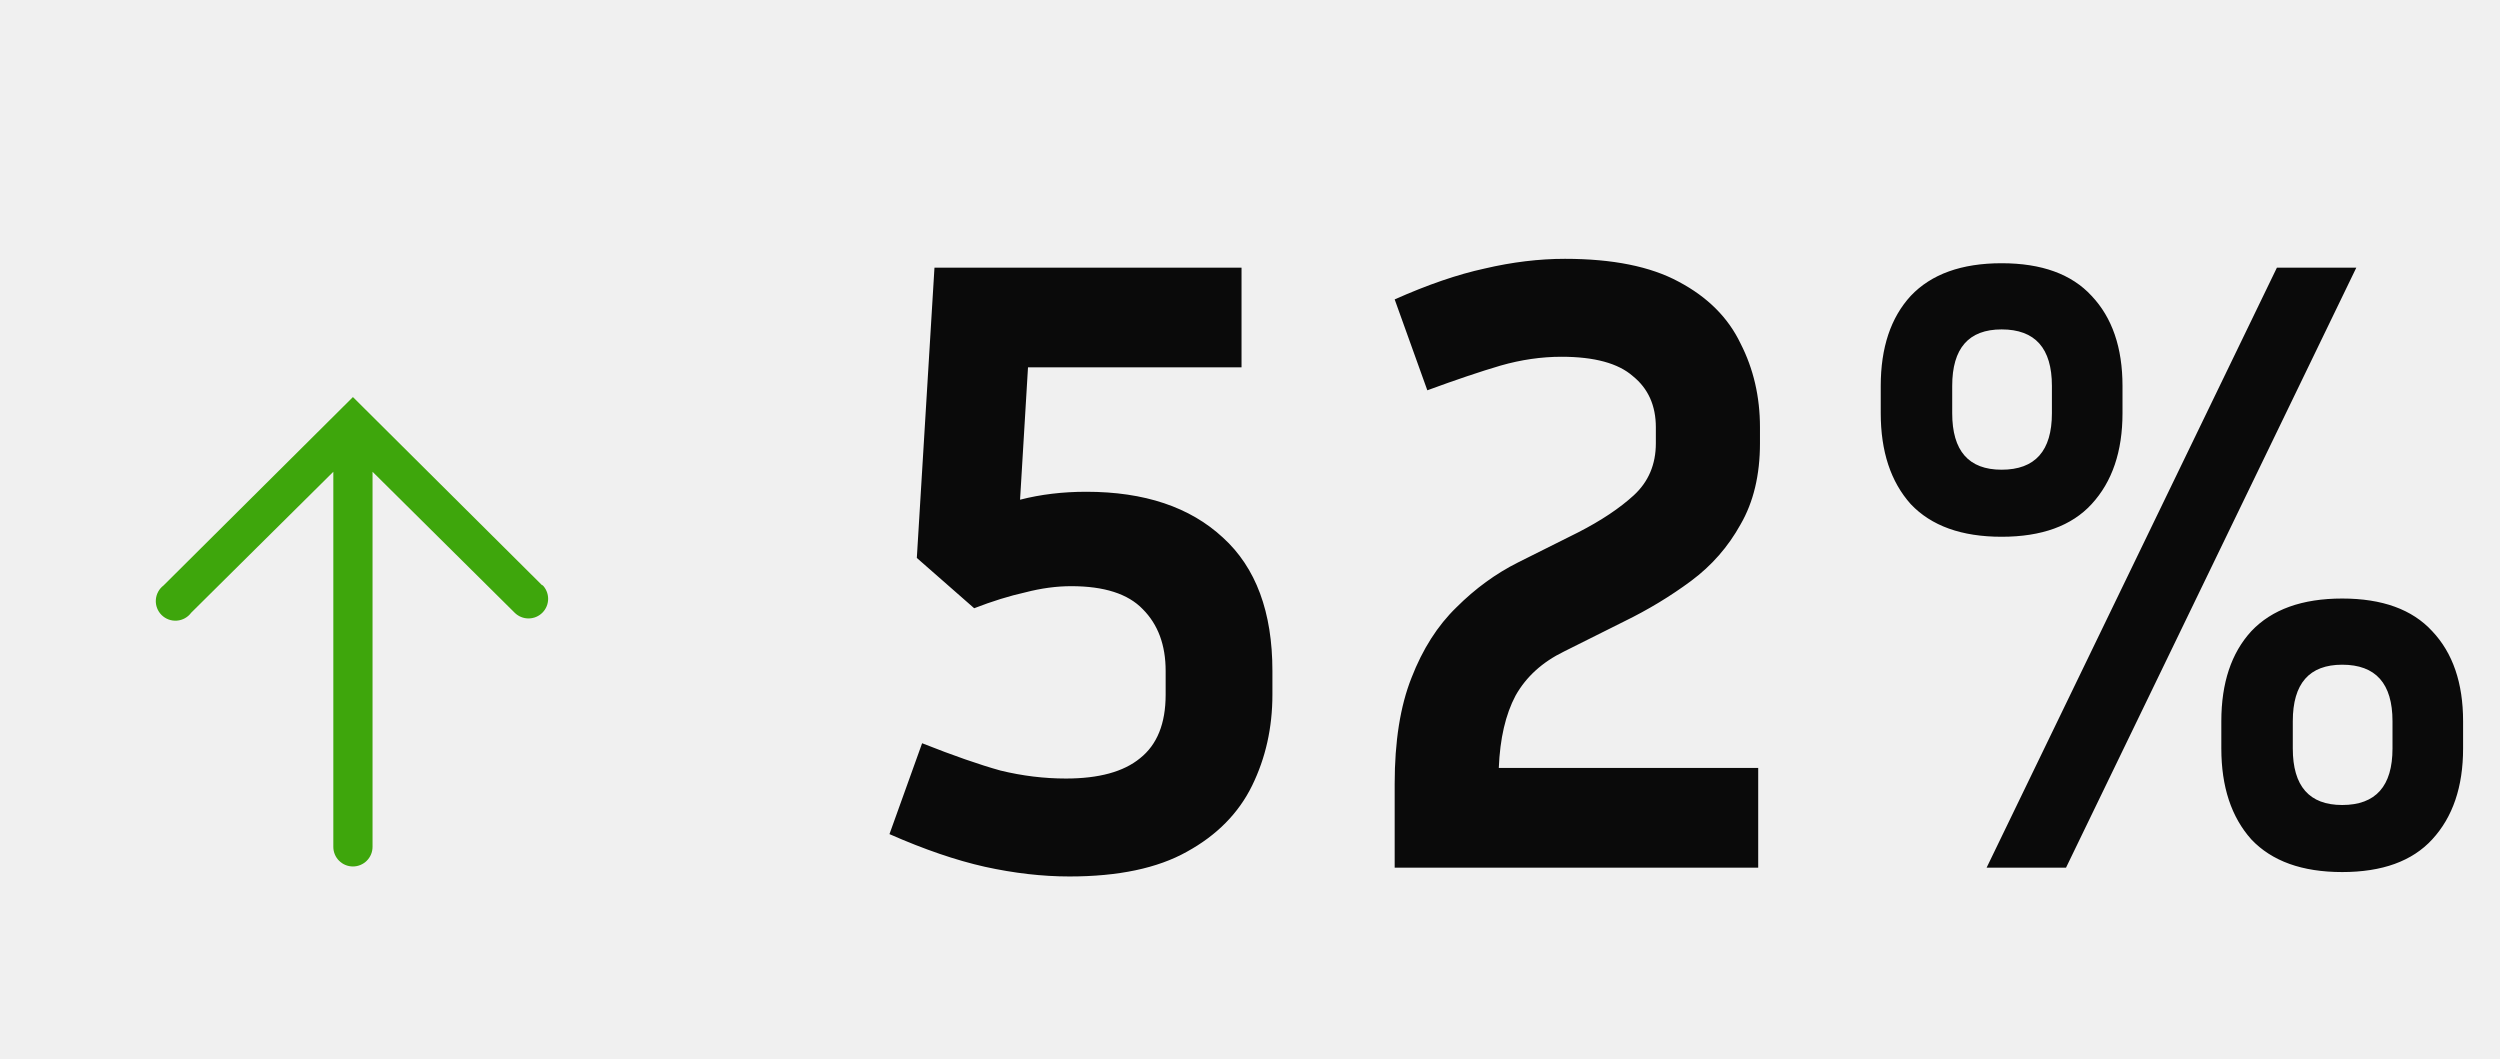
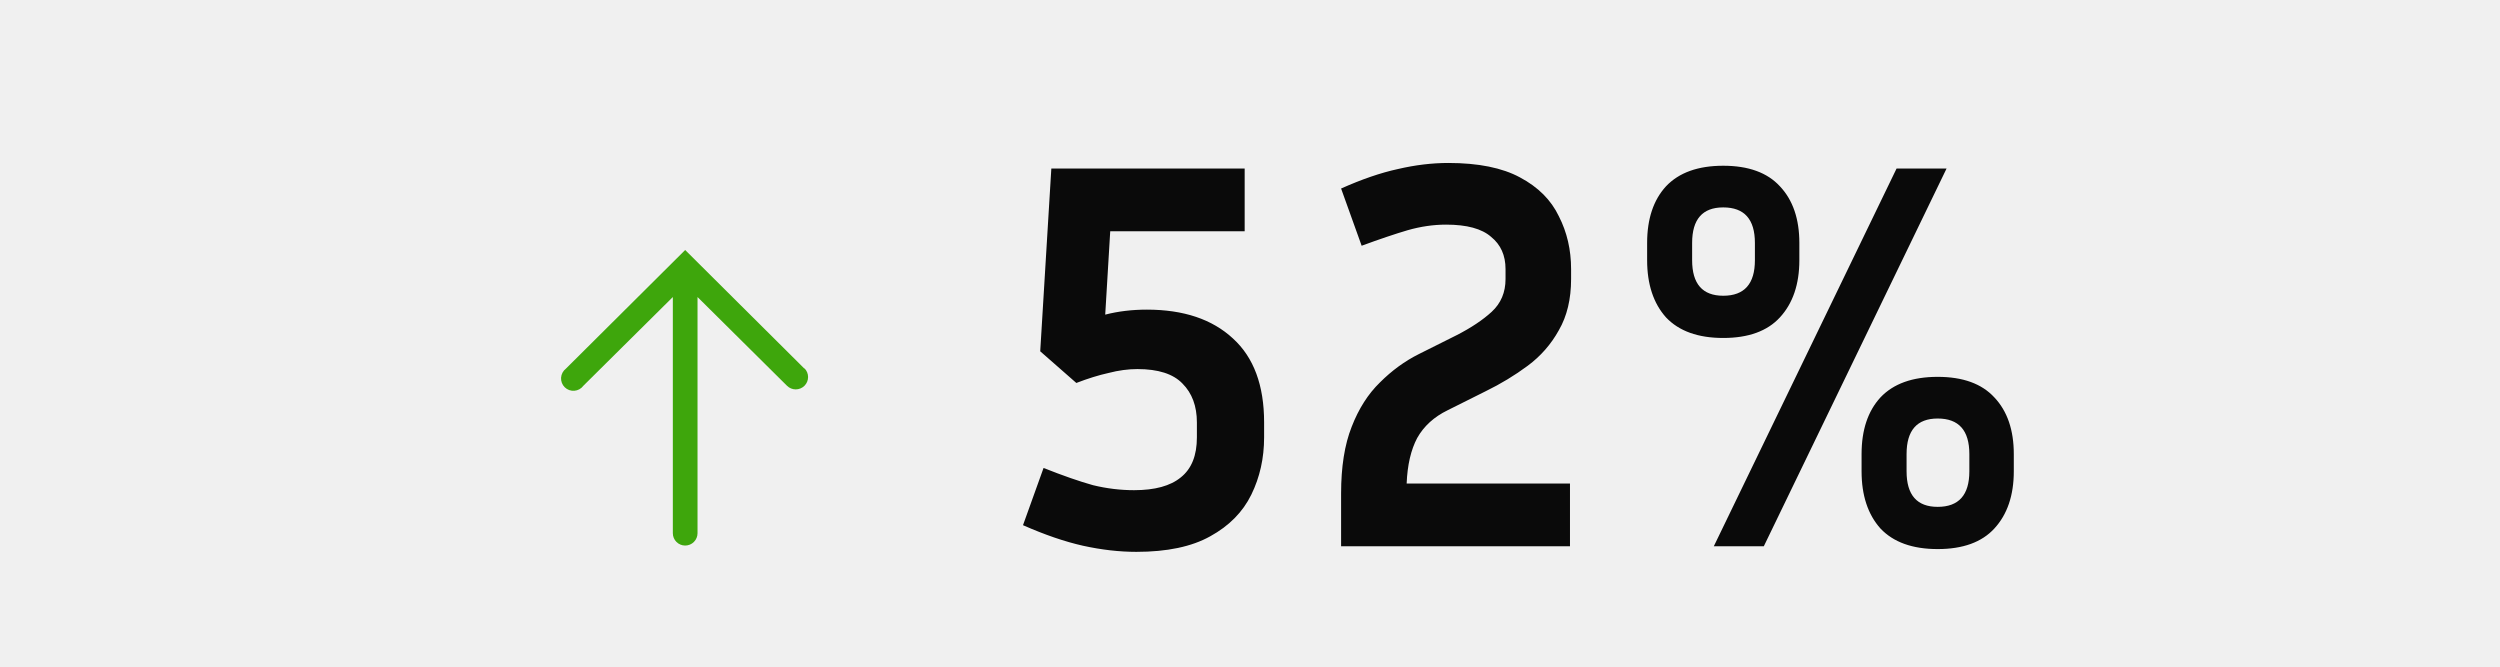
- <svg xmlns="http://www.w3.org/2000/svg" width="170" height="72" viewBox="0 0 170 72" fill="none">
+ <svg xmlns="http://www.w3.org/2000/svg" width="270" height="72" viewBox="0 0 270 72" fill="none">
  <g clip-path="url(#clip0_603_3704)">
-     <path d="M36.879 39.813L23.999 27L11.119 39.813C10.967 39.929 10.842 40.076 10.752 40.244C10.662 40.413 10.609 40.599 10.597 40.789C10.584 40.98 10.613 41.171 10.681 41.349C10.749 41.528 10.855 41.69 10.991 41.824C11.127 41.958 11.29 42.061 11.47 42.127C11.649 42.192 11.841 42.218 12.031 42.203C12.221 42.188 12.406 42.133 12.573 42.04C12.741 41.948 12.886 41.82 12.999 41.667L22.666 32.08V57.587C22.666 57.94 22.806 58.279 23.056 58.529C23.306 58.779 23.646 58.92 23.999 58.92C24.353 58.92 24.692 58.779 24.942 58.529C25.192 58.279 25.333 57.94 25.333 57.587V32.08L34.999 41.667C35.25 41.916 35.59 42.055 35.944 42.054C36.298 42.053 36.637 41.911 36.886 41.66C37.135 41.409 37.275 41.069 37.273 40.715C37.272 40.361 37.13 40.023 36.879 39.773V39.813Z" fill="#3EA60C" />
+     <path d="M86.879 39.813L73.999 27L61.119 39.813C60.967 39.929 60.842 40.076 60.752 40.244C60.662 40.413 60.609 40.599 60.596 40.789C60.584 40.98 60.613 41.171 60.681 41.349C60.749 41.528 60.855 41.69 60.991 41.824C61.127 41.958 61.29 42.061 61.47 42.127C61.649 42.192 61.841 42.218 62.031 42.203C62.221 42.188 62.406 42.133 62.574 42.04C62.74 41.948 62.886 41.82 62.999 41.667L72.666 32.08V57.587C72.666 57.94 72.806 58.279 73.056 58.529C73.306 58.779 73.646 58.92 73.999 58.92C74.353 58.92 74.692 58.779 74.942 58.529C75.192 58.279 75.333 57.94 75.333 57.587V32.08L84.999 41.667C85.25 41.916 85.59 42.055 85.944 42.054C86.298 42.053 86.637 41.911 86.886 41.66C87.135 41.409 87.275 41.069 87.273 40.715C87.272 40.361 87.13 40.023 86.879 39.773V39.813Z" fill="#3EA60C" />
  </g>
-   <path d="M62.344 37.94L63.544 18.2H84.424V24.98H69.904L69.364 33.98C70.764 33.62 72.264 33.44 73.864 33.44C77.824 33.44 80.924 34.48 83.164 36.56C85.404 38.6 86.524 41.62 86.524 45.62V47.24C86.524 49.48 86.064 51.54 85.144 53.42C84.224 55.3 82.744 56.8 80.704 57.92C78.704 59.04 76.044 59.6 72.724 59.6C70.884 59.6 68.964 59.38 66.964 58.94C65.004 58.5 62.844 57.76 60.484 56.72L62.704 50.54C64.824 51.38 66.604 52 68.044 52.4C69.524 52.76 71.004 52.94 72.484 52.94C74.724 52.94 76.404 52.48 77.524 51.56C78.684 50.64 79.264 49.2 79.264 47.24V45.62C79.264 43.86 78.744 42.46 77.704 41.42C76.704 40.38 75.084 39.86 72.844 39.86C71.844 39.86 70.804 40 69.724 40.28C68.644 40.52 67.484 40.88 66.244 41.36L62.344 37.94ZM119.558 59H94.838V53.3C94.838 50.42 95.218 48.02 95.978 46.1C96.737 44.14 97.757 42.54 99.037 41.3C100.318 40.02 101.718 39 103.238 38.24L107.318 36.2C108.878 35.4 110.138 34.56 111.098 33.68C112.098 32.76 112.598 31.58 112.598 30.14V29.06C112.598 27.58 112.078 26.42 111.038 25.58C110.038 24.7 108.418 24.26 106.178 24.26C104.818 24.26 103.438 24.46 102.038 24.86C100.678 25.26 99.017 25.82 97.058 26.54L94.838 20.36C97.078 19.36 99.118 18.66 100.958 18.26C102.838 17.82 104.658 17.6 106.418 17.6C109.658 17.6 112.238 18.12 114.158 19.16C116.118 20.2 117.518 21.6 118.358 23.36C119.238 25.08 119.678 26.98 119.678 29.06V30.14C119.678 32.3 119.238 34.14 118.358 35.66C117.518 37.18 116.398 38.46 114.998 39.5C113.598 40.54 112.078 41.46 110.438 42.26L106.358 44.3C104.878 45.02 103.778 46.02 103.058 47.3C102.378 48.58 101.998 50.22 101.918 52.22H119.558V59ZM144.33 26.24V28.1C144.33 30.7 143.63 32.76 142.23 34.28C140.87 35.76 138.83 36.5 136.11 36.5C133.39 36.5 131.33 35.76 129.93 34.28C128.57 32.76 127.89 30.7 127.89 28.1V26.24C127.89 23.64 128.57 21.6 129.93 20.12C131.33 18.64 133.39 17.9 136.11 17.9C138.83 17.9 140.87 18.64 142.23 20.12C143.63 21.6 144.33 23.64 144.33 26.24ZM154.83 18.2H160.23L140.49 59H135.09L154.83 18.2ZM139.53 26.24C139.53 23.68 138.39 22.4 136.11 22.4C133.87 22.4 132.75 23.68 132.75 26.24V28.1C132.75 30.66 133.87 31.94 136.11 31.94C138.39 31.94 139.53 30.66 139.53 28.1V26.24ZM167.49 49.04V50.9C167.49 53.5 166.79 55.56 165.39 57.08C164.03 58.56 161.99 59.3 159.27 59.3C156.55 59.3 154.49 58.56 153.09 57.08C151.73 55.56 151.05 53.5 151.05 50.9V49.04C151.05 46.44 151.73 44.4 153.09 42.92C154.49 41.44 156.55 40.7 159.27 40.7C161.99 40.7 164.03 41.44 165.39 42.92C166.79 44.4 167.49 46.44 167.49 49.04ZM162.69 49.04C162.69 46.48 161.55 45.2 159.27 45.2C157.03 45.2 155.91 46.48 155.91 49.04V50.9C155.91 53.46 157.03 54.74 159.27 54.74C161.55 54.74 162.69 53.46 162.69 50.9V49.04Z" fill="#0A0A0A" />
+   <path d="M112.344 37.94L113.544 18.2H134.424V24.98H119.904L119.364 33.98C120.764 33.62 122.264 33.44 123.864 33.44C127.824 33.44 130.924 34.48 133.164 36.56C135.404 38.6 136.524 41.62 136.524 45.62V47.24C136.524 49.48 136.064 51.54 135.144 53.42C134.224 55.3 132.744 56.8 130.704 57.92C128.704 59.04 126.044 59.6 122.724 59.6C120.884 59.6 118.964 59.38 116.964 58.94C115.004 58.5 112.844 57.76 110.484 56.72L112.704 50.54C114.824 51.38 116.604 52 118.044 52.4C119.524 52.76 121.004 52.94 122.484 52.94C124.724 52.94 126.404 52.48 127.524 51.56C128.684 50.64 129.264 49.2 129.264 47.24V45.62C129.264 43.86 128.744 42.46 127.704 41.42C126.704 40.38 125.084 39.86 122.844 39.86C121.844 39.86 120.804 40 119.724 40.28C118.644 40.52 117.484 40.88 116.244 41.36L112.344 37.94ZM169.558 59H144.838V53.3C144.838 50.42 145.218 48.02 145.978 46.1C146.738 44.14 147.758 42.54 149.038 41.3C150.318 40.02 151.718 39 153.238 38.24L157.318 36.2C158.878 35.4 160.138 34.56 161.098 33.68C162.098 32.76 162.598 31.58 162.598 30.14V29.06C162.598 27.58 162.078 26.42 161.038 25.58C160.038 24.7 158.418 24.26 156.178 24.26C154.818 24.26 153.438 24.46 152.038 24.86C150.678 25.26 149.018 25.82 147.058 26.54L144.838 20.36C147.078 19.36 149.118 18.66 150.958 18.26C152.838 17.82 154.658 17.6 156.418 17.6C159.658 17.6 162.238 18.12 164.158 19.16C166.118 20.2 167.518 21.6 168.358 23.36C169.238 25.08 169.678 26.98 169.678 29.06V30.14C169.678 32.3 169.238 34.14 168.358 35.66C167.518 37.18 166.398 38.46 164.998 39.5C163.598 40.54 162.078 41.46 160.438 42.26L156.358 44.3C154.878 45.02 153.778 46.02 153.058 47.3C152.378 48.58 151.998 50.22 151.918 52.22H169.558V59ZM194.33 26.24V28.1C194.33 30.7 193.63 32.76 192.23 34.28C190.87 35.76 188.83 36.5 186.11 36.5C183.39 36.5 181.33 35.76 179.93 34.28C178.57 32.76 177.89 30.7 177.89 28.1V26.24C177.89 23.64 178.57 21.6 179.93 20.12C181.33 18.64 183.39 17.9 186.11 17.9C188.83 17.9 190.87 18.64 192.23 20.12C193.63 21.6 194.33 23.64 194.33 26.24ZM204.83 18.2H210.23L190.49 59H185.09L204.83 18.2ZM189.53 26.24C189.53 23.68 188.39 22.4 186.11 22.4C183.87 22.4 182.75 23.68 182.75 26.24V28.1C182.75 30.66 183.87 31.94 186.11 31.94C188.39 31.94 189.53 30.66 189.53 28.1V26.24ZM217.49 49.04V50.9C217.49 53.5 216.79 55.56 215.39 57.08C214.03 58.56 211.99 59.3 209.27 59.3C206.55 59.3 204.49 58.56 203.09 57.08C201.73 55.56 201.05 53.5 201.05 50.9V49.04C201.05 46.44 201.73 44.4 203.09 42.92C204.49 41.44 206.55 40.7 209.27 40.7C211.99 40.7 214.03 41.44 215.39 42.92C216.79 44.4 217.49 46.44 217.49 49.04ZM212.69 49.04C212.69 46.48 211.55 45.2 209.27 45.2C207.03 45.2 205.91 46.48 205.91 49.04V50.9C205.91 53.46 207.03 54.74 209.27 54.74C211.55 54.74 212.69 53.46 212.69 50.9V49.04Z" fill="#0A0A0A" />
  <defs>
    <clipPath id="clip0_603_3704">
-       <rect width="48" height="48" fill="white" transform="translate(0 12)" />
+       <rect width="48" height="48" fill="white" transform="translate(50 12)" />
    </clipPath>
  </defs>
</svg>
